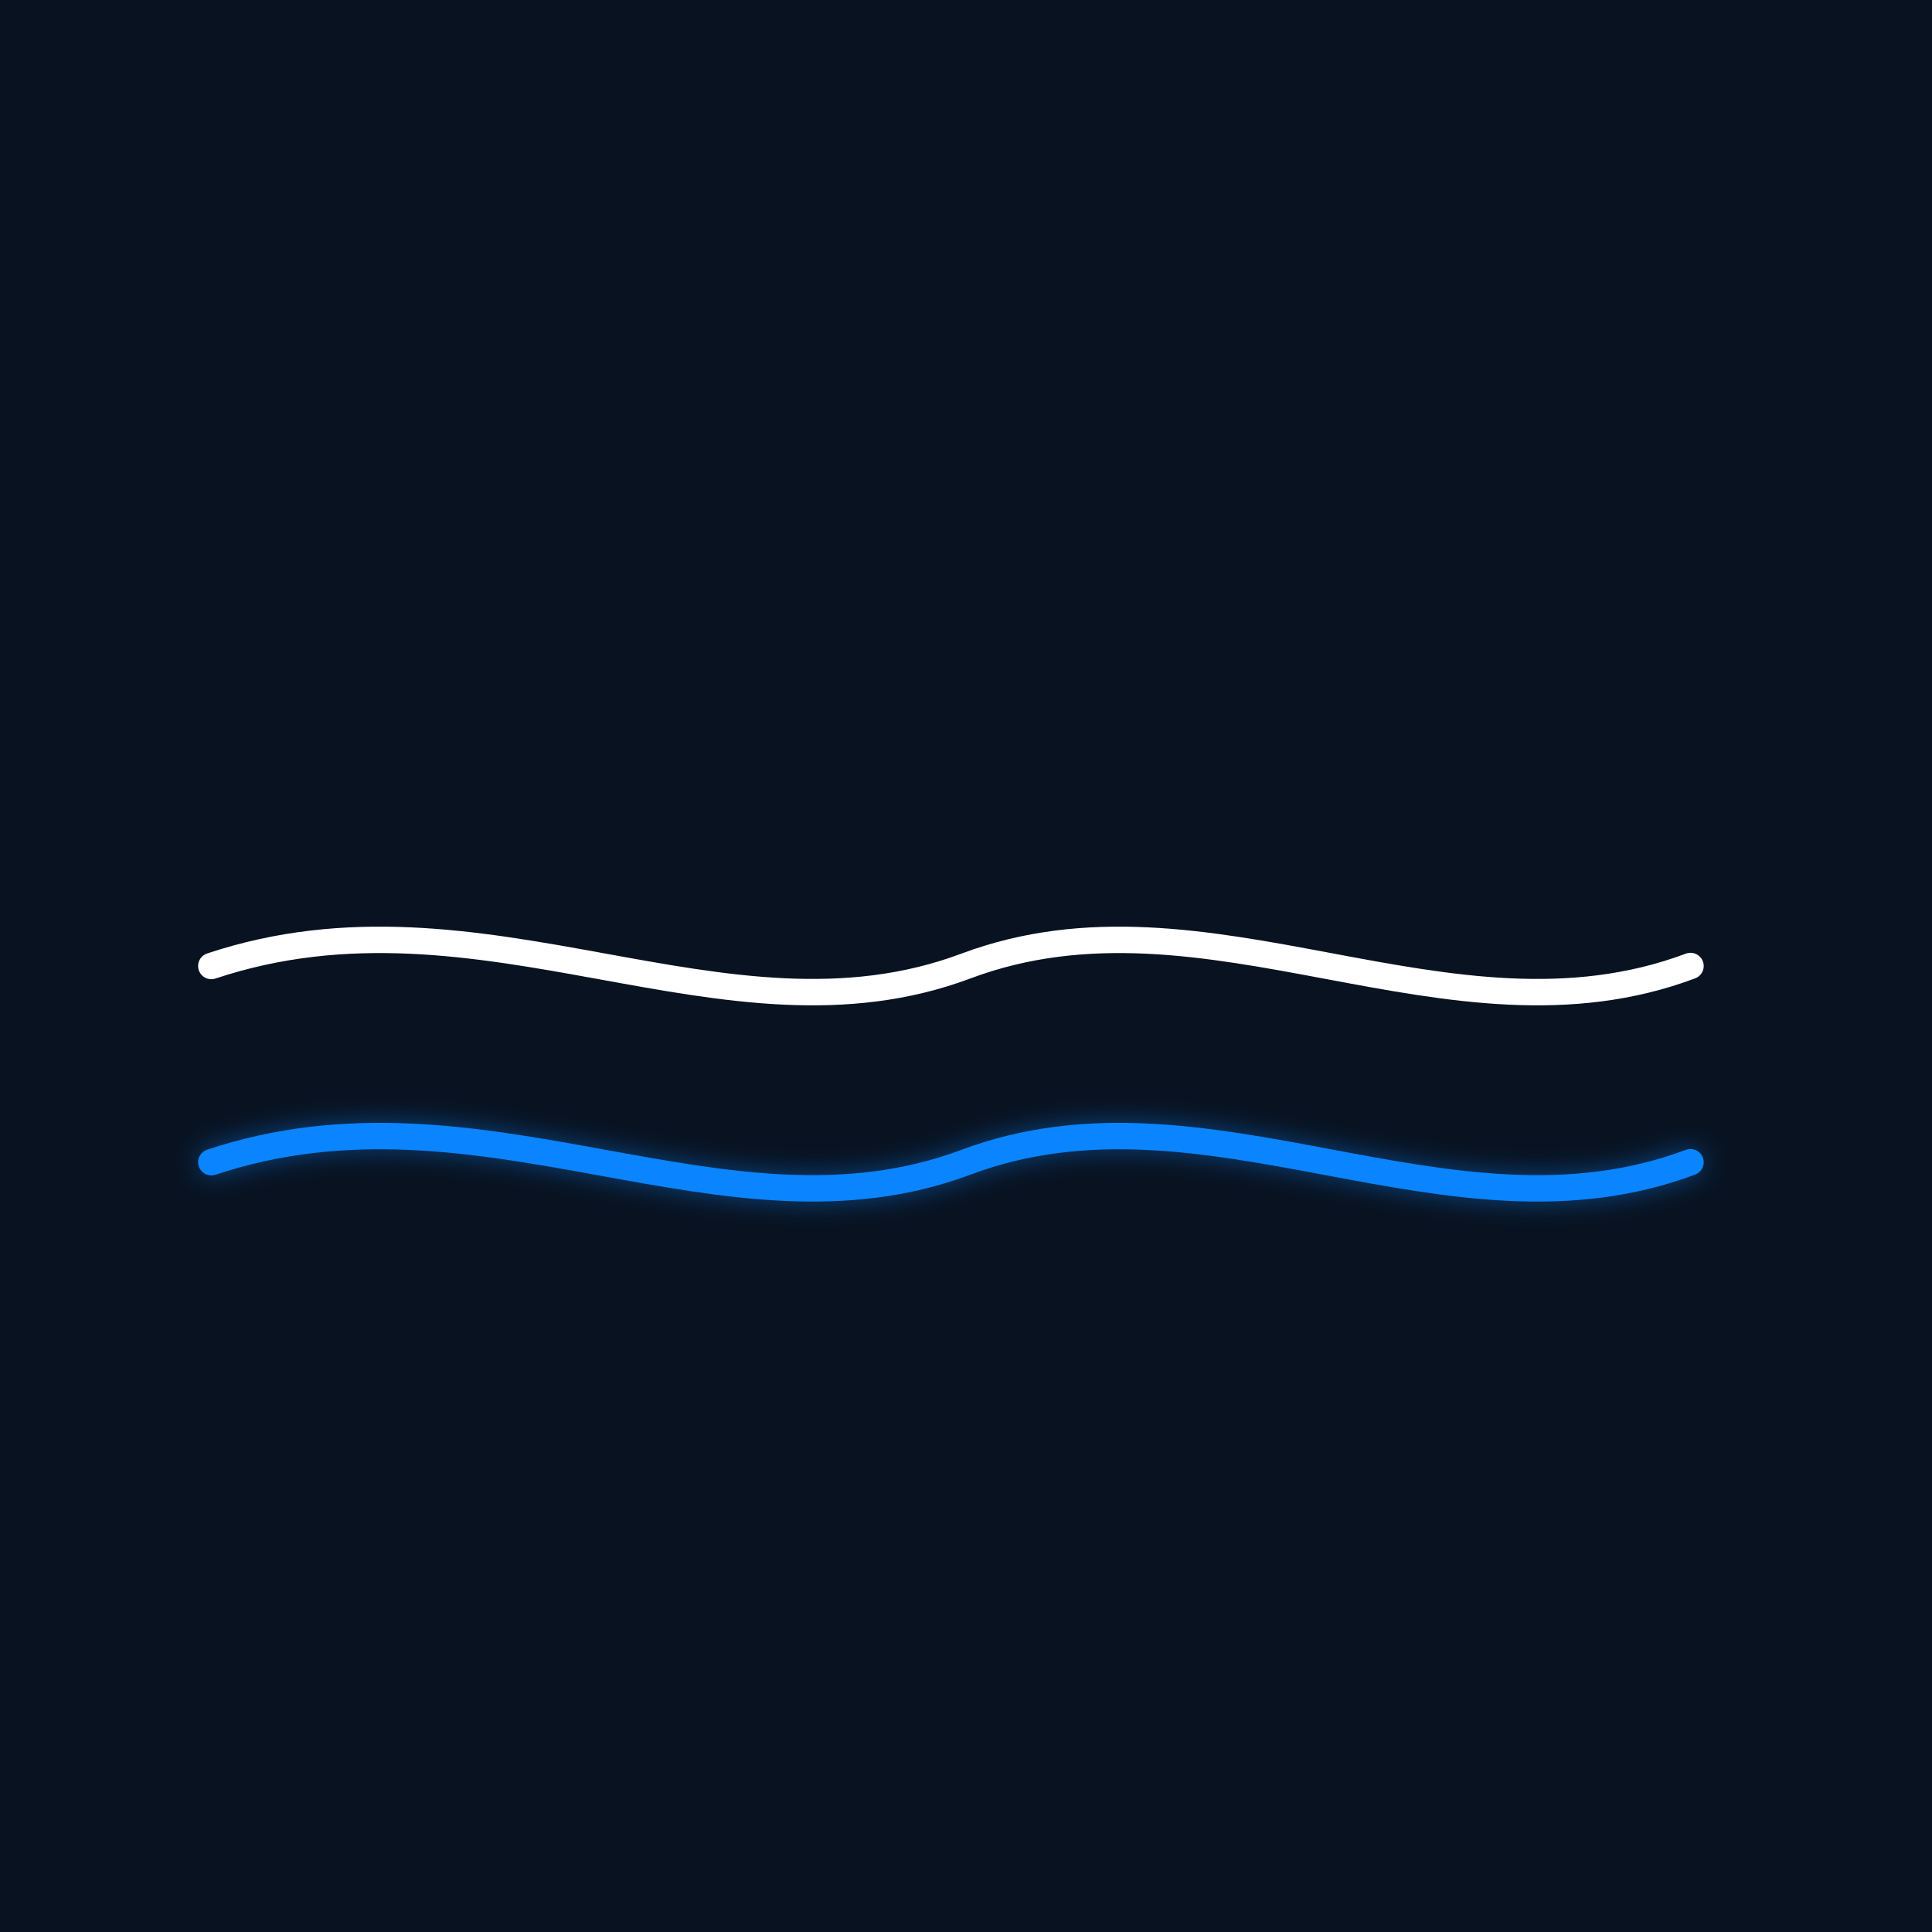
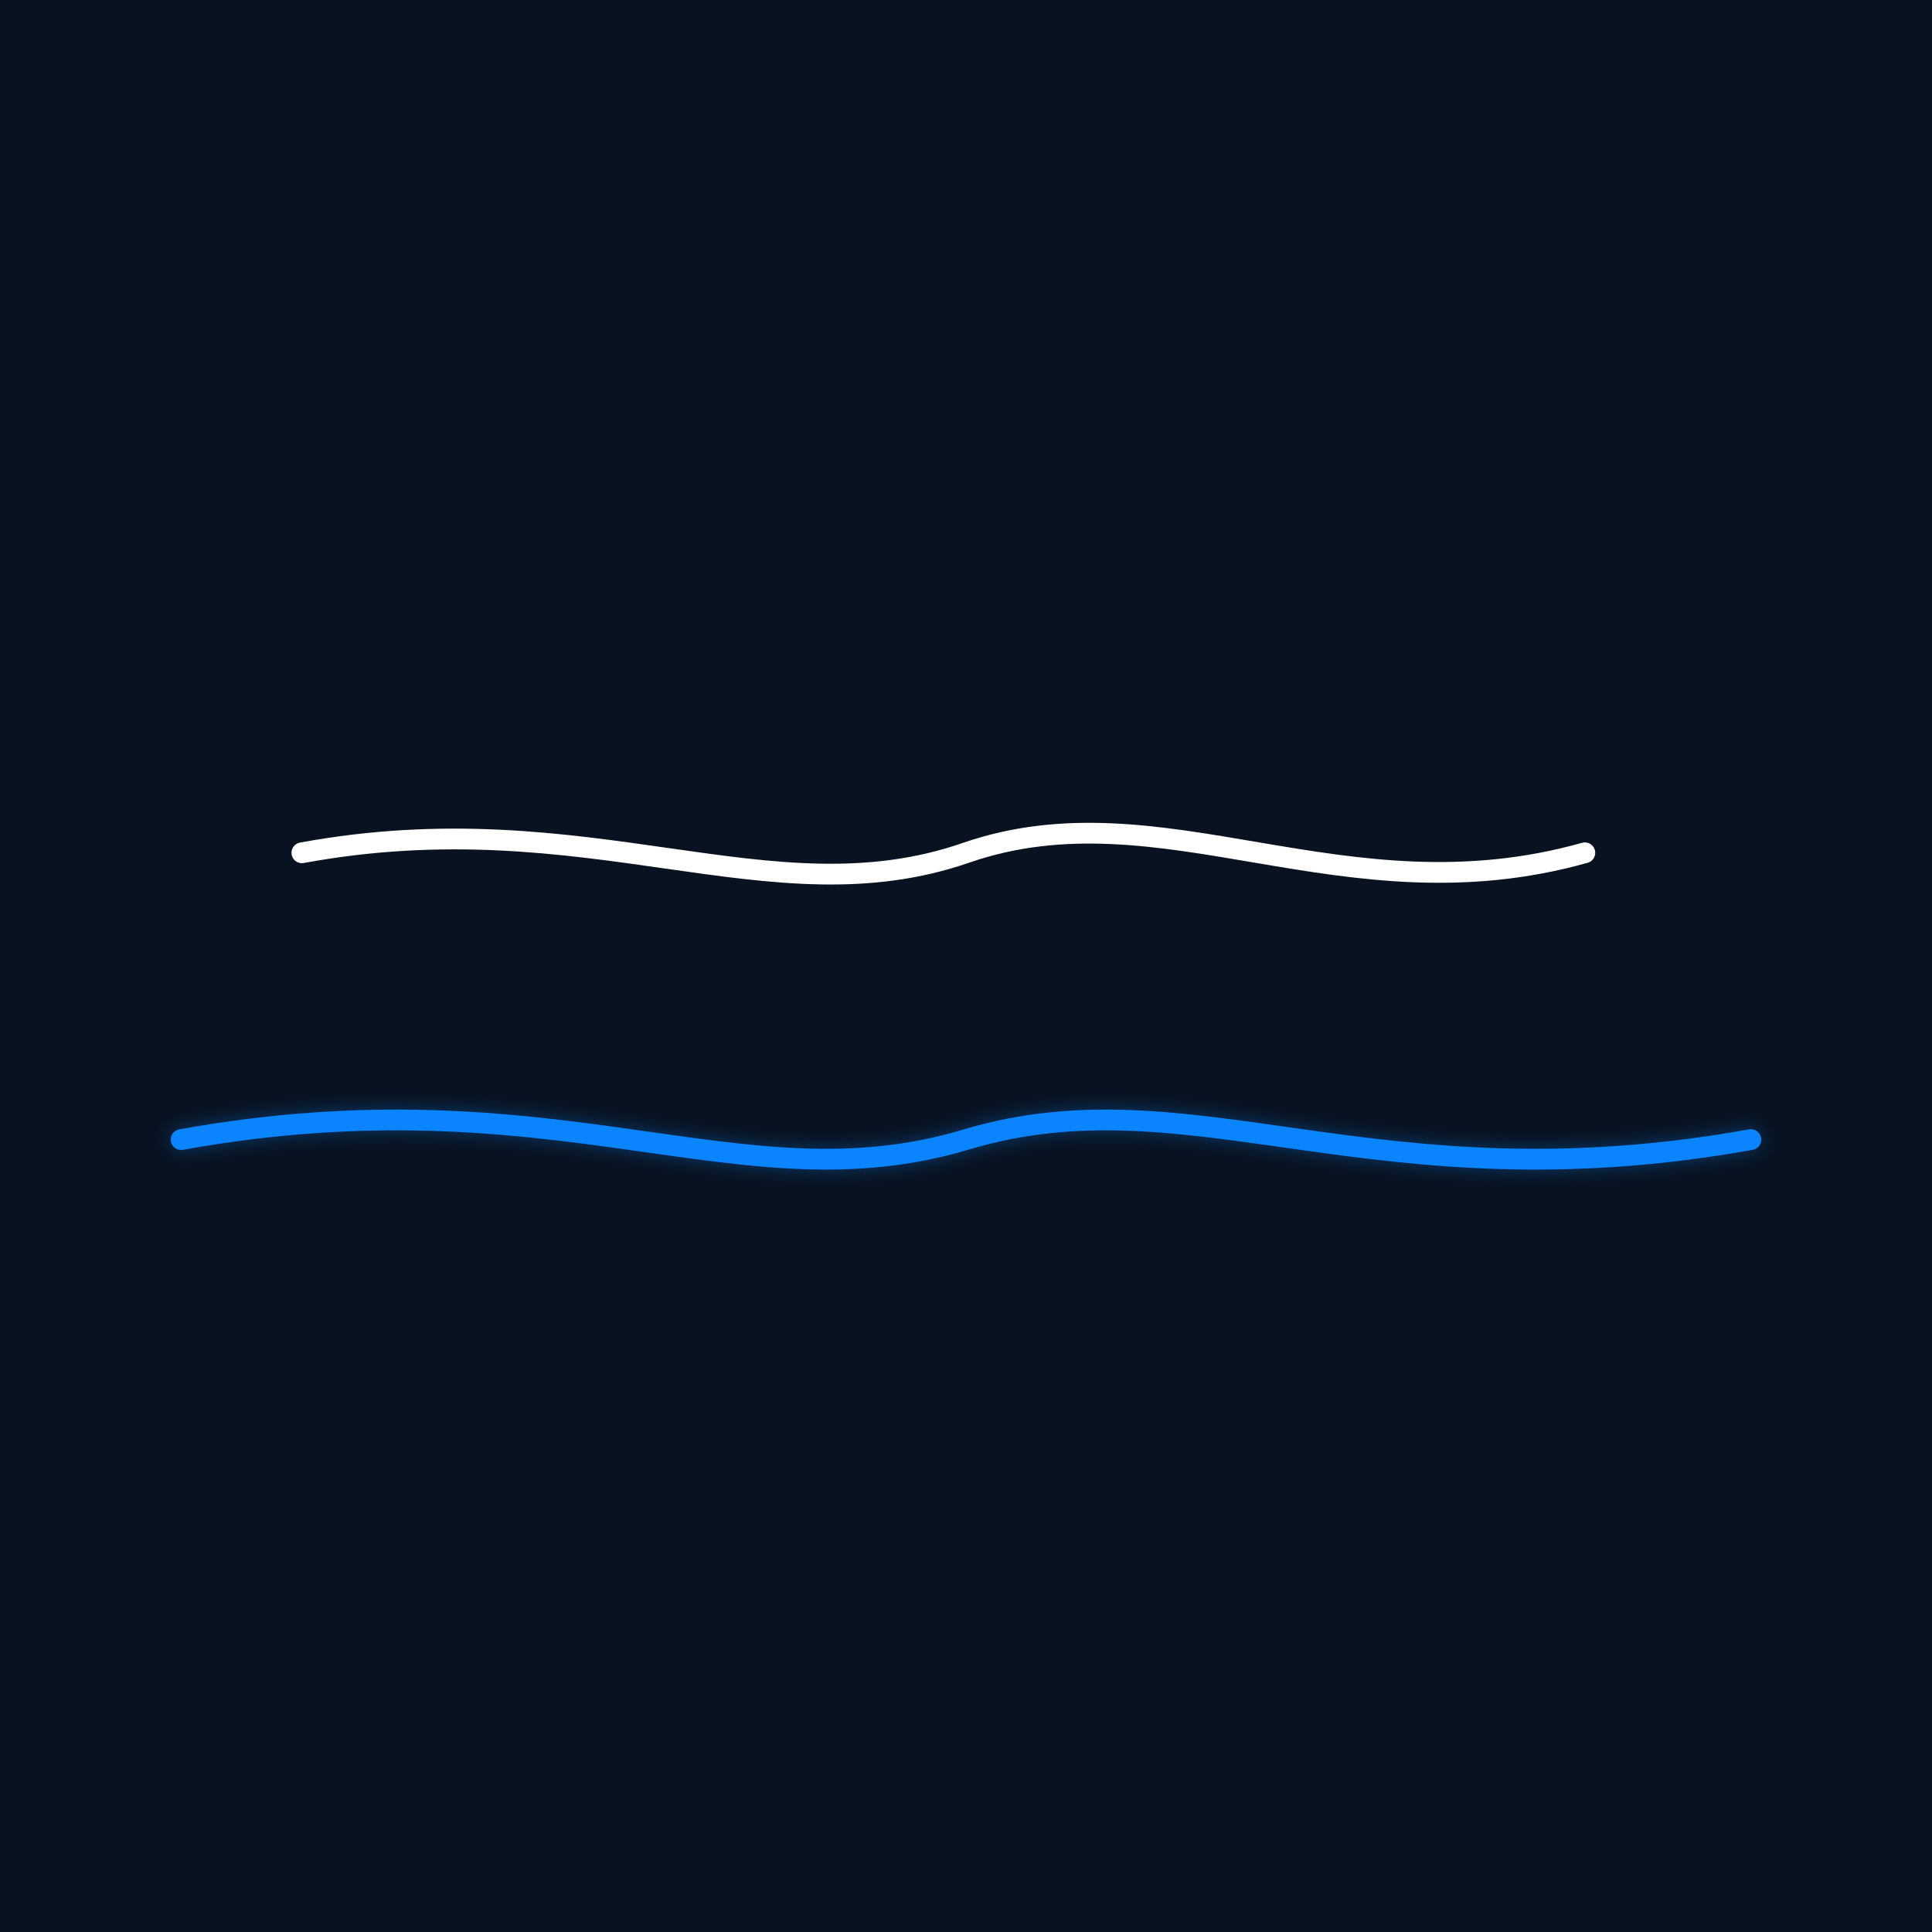
<svg xmlns="http://www.w3.org/2000/svg" width="512" height="512" viewBox="0 0 512 512" fill="none" role="img" aria-label="BREURE.AI logo">
  <rect width="512" height="512" fill="#081220" />
  <defs>
-     <filter id="blueGlow" x="-20%" y="-80%" width="140%" height="260%" filterUnits="objectBoundingBox" color-interpolation-filters="sRGB">
-       <feGaussianBlur in="SourceGraphic" stdDeviation="3.5" result="blur" />
-       <feColorMatrix in="blur" type="matrix" values="0 0 0 0 0.039  0 0 0 0 0.518  0 0 0 0 1  0 0 0 0.45 0" result="glow" />
+     <filter id="blueGlow" x="-30%" y="-100%" width="160%" height="300%" filterUnits="objectBoundingBox" color-interpolation-filters="sRGB">
+       <feGaussianBlur in="SourceGraphic" stdDeviation="2.5" result="blur" />
+       <feColorMatrix in="blur" type="matrix" values="0 0 0 0 0.039  0 0 0 0 0.518  0 0 0 0 1  0 0 0 0.35 0" result="glow" />
      <feMerge>
        <feMergeNode in="glow" />
        <feMergeNode in="SourceGraphic" />
      </feMerge>
    </filter>
  </defs>
-   <g transform="translate(0 256)">
-     <path d="M 56 0 C 128 -24 192 24 256 0 C 320 -24 384 24 448 0" stroke="#FFFFFF" stroke-width="7" stroke-linecap="round" stroke-linejoin="round" fill="none" />
-     <path d="M 56 52 C 128 28 192 76 256 52 C 320 28 384 76 448 52" stroke="#0A84FF" stroke-width="7" stroke-linecap="round" stroke-linejoin="round" fill="none" filter="url(#blueGlow)" />
-   </g>
+   <path d="M 80 226 C 156 212 204 244 256 226 C 308 208 356 244 420 226" stroke="#FFFFFF" stroke-width="5.5" stroke-linecap="round" stroke-linejoin="round" fill="none" />
+   <path d="M 48 302 C 148 284 196 320 256 302 C 316 284 364 320 464 302" stroke="#0A84FF" stroke-width="5.5" stroke-linecap="round" stroke-linejoin="round" fill="none" filter="url(#blueGlow)" />
</svg>
